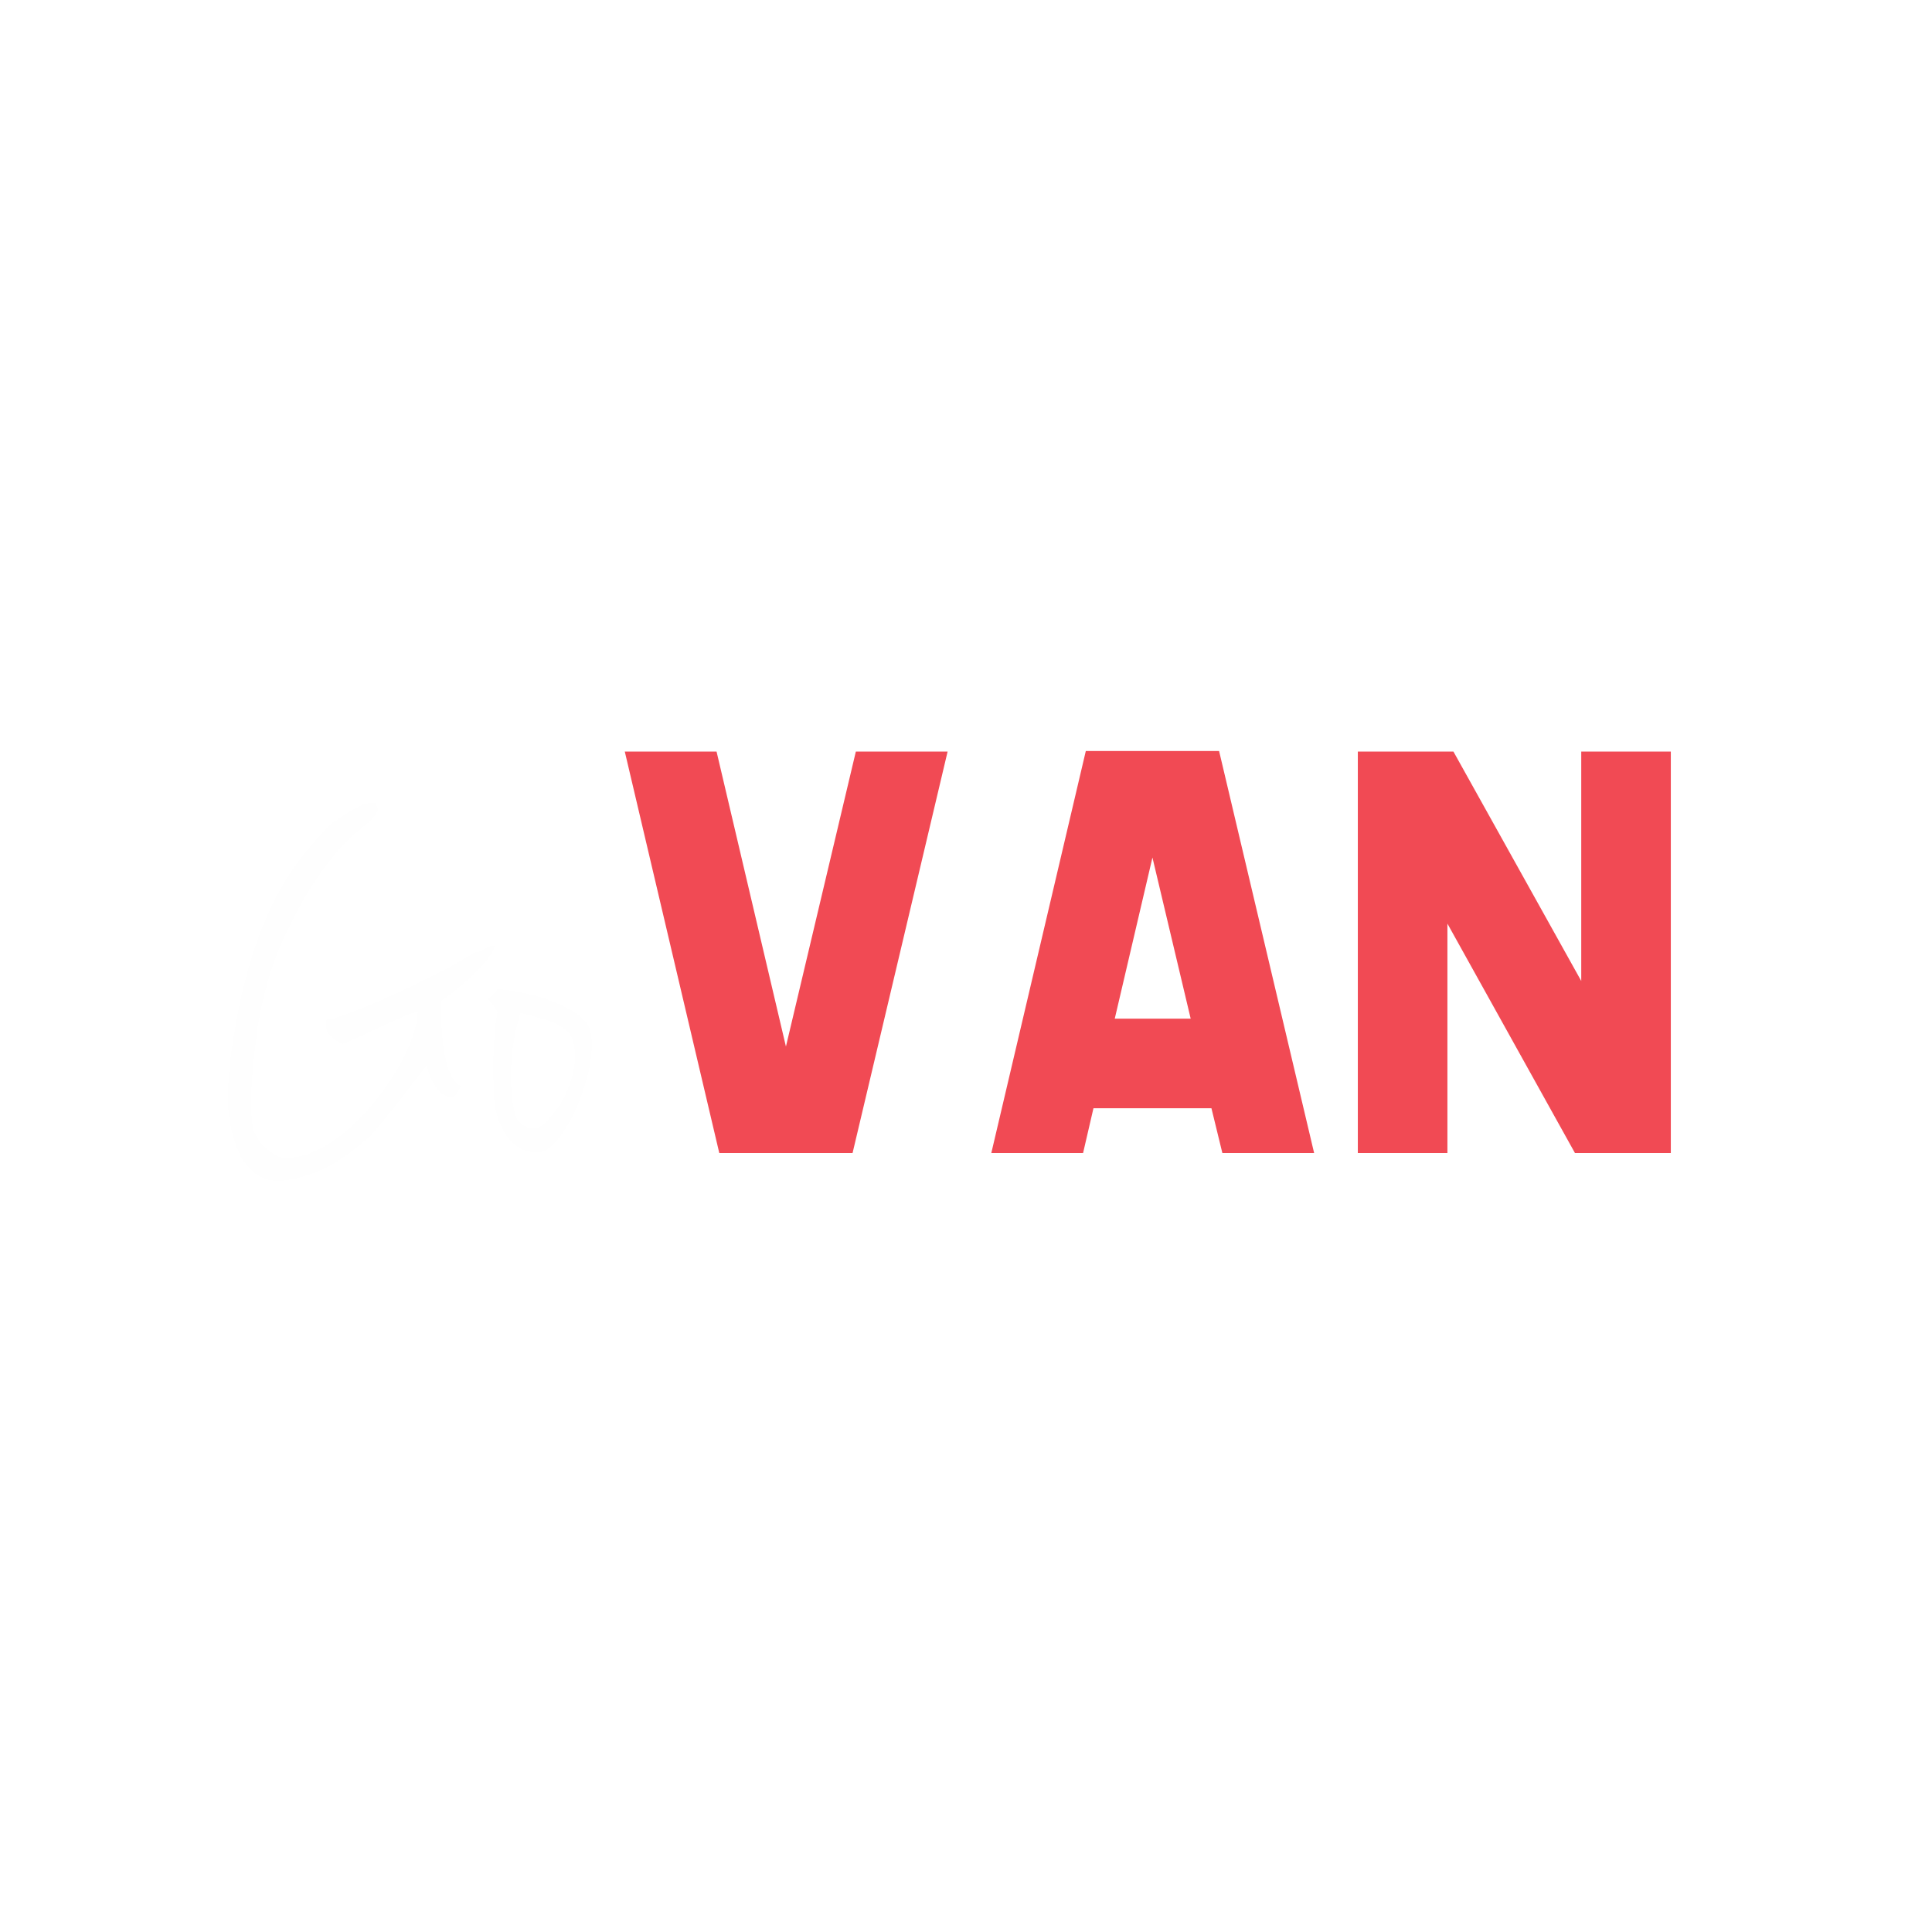
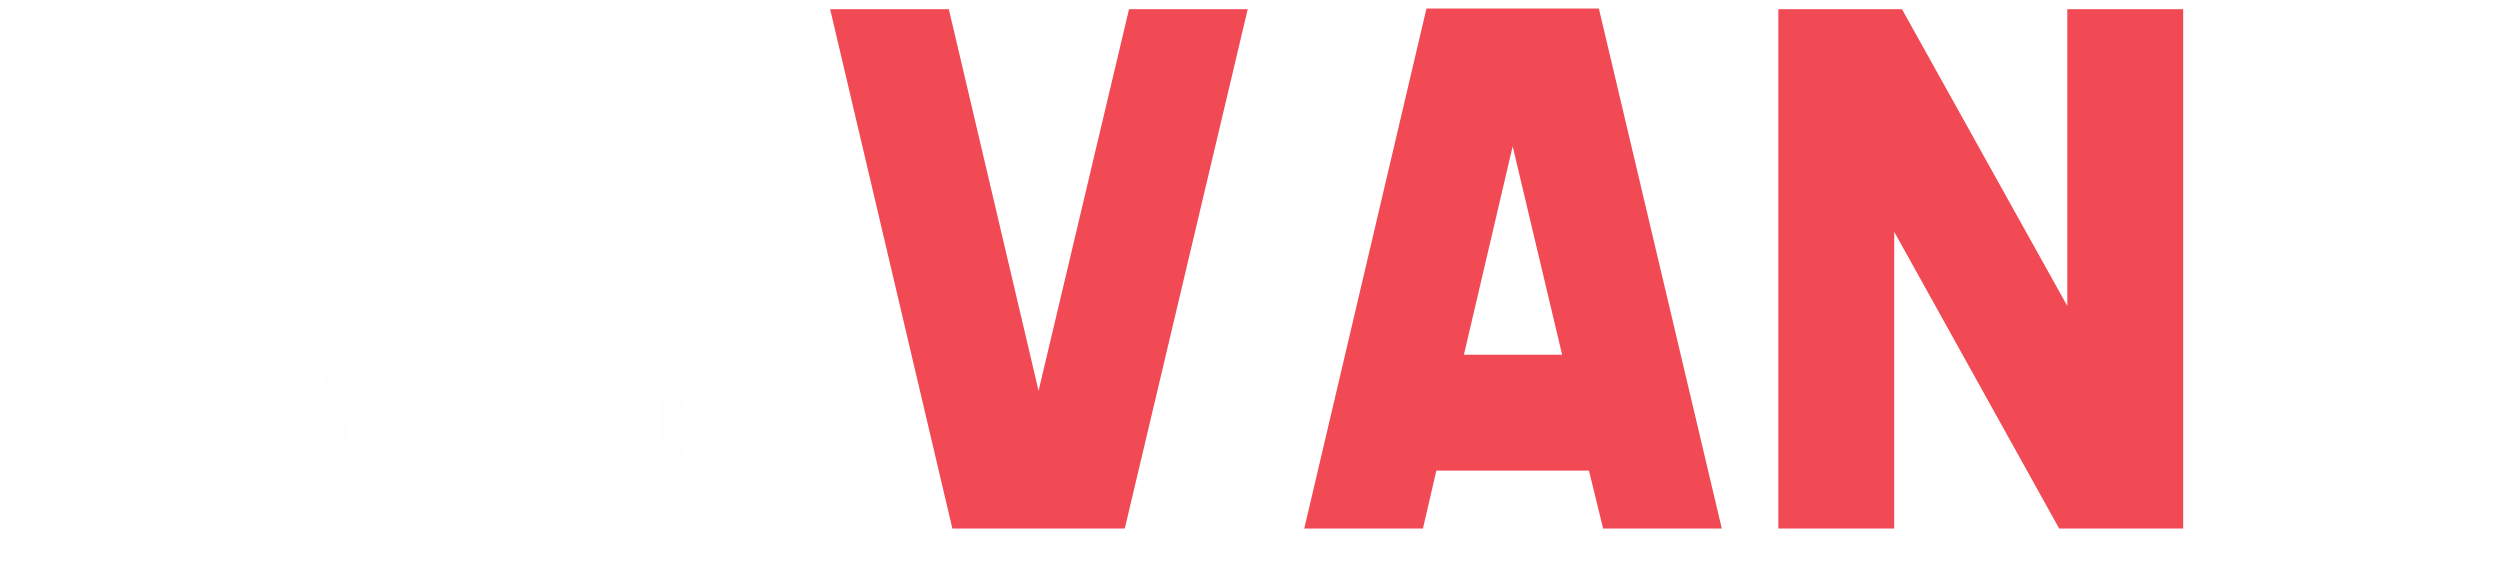
- <svg xmlns="http://www.w3.org/2000/svg" xml:space="preserve" width="91.44mm" height="91.44mm" version="1.1" style="shape-rendering:geometricPrecision; text-rendering:geometricPrecision; image-rendering:optimizeQuality; fill-rule:evenodd; clip-rule:evenodd" viewBox="0 0 9143.98 9144">
+ <svg xmlns="http://www.w3.org/2000/svg" xml:space="preserve" width="162.56mm" height="37.253mm" version="1.1" style="shape-rendering:geometricPrecision; text-rendering:geometricPrecision; image-rendering:optimizeQuality; fill-rule:evenodd; clip-rule:evenodd" viewBox="0 0 16255.98 3725.32">
  <defs>
    <style type="text/css">
   
    .fil0 {fill:#FEFEFE;fill-rule:nonzero}
    .fil1 {fill:#F14A54;fill-rule:nonzero}
   
  </style>
  </defs>
  <g id="Camada_x0020_1">
-     <g id="_2491680806960">
-       <path class="fil0" d="M1775.6 3800.1c5.17,10.34 8.62,18.1 10.34,23.27 1.73,5.17 1.73,10.34 0,15.51 -1.72,5.17 -5.17,11.2 -10.34,18.1 -5.17,6.89 -12.92,17.23 -23.27,31.02 -5.17,1.72 -30.59,21.98 -76.26,60.75 -45.67,38.78 -97.81,98.68 -156.41,179.68 -58.6,81.01 -116.77,183.12 -174.51,306.36 -57.73,123.23 -100.39,269.29 -127.97,438.2 0,6.89 -2.15,26.28 -6.46,58.17 -4.31,31.88 -8.62,69.8 -12.93,113.75 -4.31,43.95 -7.32,92.21 -9.04,144.77 -1.73,52.57 0.86,102.98 7.75,151.24 12.07,31.03 25.42,55.16 40.07,72.39 14.65,17.24 41.8,37.92 81.44,62.05 46.53,8.61 94.79,3.44 144.77,-15.51 49.99,-18.96 99.11,-46.97 147.36,-84.03 48.26,-37.05 93.94,-80.57 137.02,-130.55 43.09,-49.98 81.44,-101.69 115.05,-155.12 33.61,-53.43 60.75,-106.43 81.43,-158.99 20.69,-52.57 31.89,-99.54 33.61,-140.9 -12.06,0 -32.31,6.03 -60.75,18.1 -28.44,12.06 -60.32,26.28 -95.66,42.65 -35.33,16.38 -71.09,33.18 -107.28,50.42 -36.2,17.23 -67.22,30.16 -93.07,38.78 -22.41,-10.35 -41.8,-23.27 -58.17,-38.78 -16.38,-15.51 -22.84,-40.51 -19.39,-74.98 15.51,0 40.07,-6.03 73.68,-18.09 33.61,-12.07 72.82,-27.15 117.63,-45.24 44.81,-18.1 92.21,-38.78 142.19,-62.05 49.98,-23.27 98.67,-46.54 146.06,-69.8 47.4,-23.27 90.49,-45.68 129.27,-67.22 38.78,-21.54 69.37,-40.07 91.78,-55.58 15.51,0 31.88,-5.61 49.12,-16.81 17.23,-11.2 33.6,-16.8 49.12,-16.8 -3.45,18.96 -15.95,41.79 -37.49,68.51 -21.54,26.71 -45.67,52.56 -72.39,77.56 -26.71,24.99 -53.43,48.25 -80.14,69.8 -26.72,21.54 -47.83,36.62 -63.34,45.24 0,6.89 0,28.87 0,65.92 0,37.06 2.15,77.99 6.46,122.8 4.31,44.82 12.93,87.9 25.86,129.27 12.92,41.36 32.31,69.8 58.16,85.31 -10.34,34.47 -24.13,52.14 -41.36,53 -17.24,0.86 -34.47,-6.46 -51.71,-21.97 -17.23,-15.52 -31.88,-36.2 -43.95,-62.05 -12.06,-25.85 -18.95,-48.26 -20.68,-67.22 -41.36,51.71 -82.73,104.7 -124.09,159 -41.37,54.29 -88.76,112.45 -142.19,174.5 -27.58,24.13 -53,45.24 -76.27,63.34 -23.26,18.1 -46.53,34.9 -69.8,50.41 -23.27,15.51 -47.39,29.3 -72.39,41.37 -24.99,12.06 -52.99,23.26 -84.02,33.61 -34.47,10.34 -65.92,17.66 -94.36,21.97 -28.44,4.31 -55.15,4.31 -80.14,0 -24.99,-4.31 -48.69,-15.08 -71.1,-32.32 -22.4,-17.23 -44.81,-43.08 -67.21,-77.55 -39.65,-86.18 -59.9,-174.94 -60.76,-266.29 -0.86,-91.34 8.19,-192.17 27.15,-302.47 18.96,-118.92 42.22,-226.64 69.8,-323.16 27.58,-96.52 59.89,-185.71 96.95,-267.58 37.05,-81.86 80.57,-157.27 130.55,-226.21 49.98,-68.94 107.72,-135.29 173.22,-199.06 6.89,-1.73 17.23,-7.76 31.02,-18.1 13.79,-10.34 29.73,-21.11 47.83,-32.32 18.09,-11.2 37.48,-21.11 58.17,-29.73 20.68,-8.61 41.36,-12.06 62.04,-10.34zm579.1 881.58c32.74,1.72 68.94,6.46 108.58,14.22 39.64,7.75 78.42,18.09 116.33,31.02 37.92,12.93 72.82,27.58 104.71,43.95 31.88,16.37 58.17,34.9 78.85,55.58 20.68,18.96 32.75,47.83 36.19,86.61 3.45,38.78 0.86,81.44 -7.75,127.97 -8.62,46.54 -21.98,94.36 -40.07,143.48 -18.1,49.12 -38.35,93.5 -60.76,133.15 -22.4,39.64 -46.53,72.38 -72.39,98.24 -25.85,25.85 -49.98,38.77 -72.38,38.77 -37.92,0 -69.81,-9.04 -95.66,-27.14 -25.85,-18.1 -46.53,-40.07 -62.05,-65.92 -15.51,-25.86 -27.14,-53 -34.9,-81.44 -7.75,-28.44 -12.49,-53 -14.22,-73.68 -5.17,-91.35 -6.03,-172.35 -2.58,-243.02 3.45,-70.66 9.48,-129.26 18.1,-175.79 -5.17,-8.62 -10.34,-16.38 -15.52,-23.27 -5.17,-6.9 -10.34,-13.36 -15.51,-19.39 -5.17,-6.03 -11.2,-11.64 -18.09,-16.81 6.89,-3.44 13.78,-8.61 20.68,-15.51 13.79,-10.34 23.27,-20.68 28.44,-31.02zm93.07 615.29c5.17,6.9 12.06,14.22 20.68,21.98 8.62,7.75 19.39,13.79 32.31,18.09 12.93,4.31 26.29,4.74 40.08,1.3 13.78,-3.45 28.43,-12.93 43.95,-28.44 41.36,-43.09 72.38,-87.47 93.07,-133.14 20.68,-45.67 34.03,-88.76 40.07,-129.27 6.03,-40.5 5.17,-76.26 -2.59,-107.28 -7.75,-31.03 -20.25,-53.43 -37.48,-67.22 -13.79,-8.62 -25.43,-15.94 -34.91,-21.98 -9.48,-6.03 -21.54,-11.63 -36.19,-16.8 -14.65,-5.17 -33.18,-10.77 -55.58,-16.8 -22.41,-6.04 -51.71,-14.22 -87.9,-24.56 -17.24,55.15 -29.3,110.3 -36.2,165.45 -6.89,55.16 -9.91,105.57 -9.04,151.24 0.86,45.67 4.3,85.32 10.34,118.92 6.03,33.61 12.49,56.45 19.39,68.51z" />
-       <path class="fil1" d="M4050.63 3557.09l434.33 0 -449.84 1900.17 -630.81 0 -447.25 -1900.17 434.33 0 328.33 1396.04 330.91 -1396.04zm1719.21 -2.59l449.84 1902.76 -434.33 0 -51.71 -211.99 -558.41 0 -49.12 211.99 -434.33 0 447.25 -1902.76 630.81 0zm-493.79 1266.78l359.35 0 -180.96 -762.65 -178.39 762.65zm2631.81 635.98l-453.71 0 -603.66 -1085.81 0 1085.81 -423.99 0 0 -1900.17 452.42 0 604.96 1085.81 0 -1085.81 423.98 0 0 1900.17z" />
+     <g id="_2873316517568">
+       <path class="fil0" d="M3298.3 491.82c9.18,18.38 15.31,32.16 18.37,41.35 3.07,9.18 3.07,18.37 0,27.57 -3.06,9.19 -9.19,19.9 -18.37,32.15 -9.19,12.26 -22.97,30.63 -41.35,55.14 -9.18,3.05 -54.36,39.04 -135.53,107.96 -81.17,68.91 -173.82,175.36 -277.96,319.31 -104.13,143.95 -207.51,325.43 -310.11,544.42 -102.61,219 -178.41,478.58 -227.43,778.73 0,12.26 -3.82,46.71 -11.48,103.37 -7.65,56.66 -15.31,124.05 -22.97,202.15 -7.66,78.1 -13.02,163.87 -16.08,257.29 -3.06,93.41 1.53,182.99 13.79,268.77 21.44,55.12 45.17,98 71.21,128.63 26.03,30.63 74.26,67.38 144.72,110.27 82.69,15.3 168.46,6.12 257.27,-27.58 88.83,-33.68 176.12,-83.45 261.88,-149.31 85.76,-65.85 166.93,-143.18 243.51,-232.01 76.56,-88.83 144.72,-180.71 204.43,-275.66 59.73,-94.95 107.97,-189.13 144.72,-282.55 36.76,-93.41 56.66,-176.88 59.73,-250.38 -21.44,0 -57.43,10.71 -107.96,32.15 -50.54,21.44 -107.2,46.72 -170,75.82 -62.78,29.09 -126.33,58.96 -190.65,89.58 -64.32,30.63 -119.46,53.6 -165.39,68.92 -39.83,-18.39 -74.28,-41.35 -103.38,-68.92 -29.1,-27.57 -40.59,-71.98 -34.45,-133.23 27.56,0 71.21,-10.73 130.93,-32.17 59.72,-21.44 129.41,-48.23 209.04,-80.4 79.64,-32.15 163.86,-68.91 252.69,-110.26 88.82,-41.35 175.35,-82.69 259.57,-124.04 84.23,-41.36 160.81,-81.17 229.71,-119.46 68.92,-38.29 123.28,-71.21 163.11,-98.77 27.56,0 56.66,-9.96 87.29,-29.86 30.62,-19.91 59.71,-29.87 87.29,-29.87 -6.12,33.69 -28.33,74.28 -66.62,121.75 -38.29,47.48 -81.17,93.41 -128.63,137.83 -47.49,44.41 -94.96,85.76 -142.44,124.05 -47.47,38.29 -84.99,65.08 -112.55,80.4 0,12.24 0,51.3 0,117.15 0,65.86 3.82,138.6 11.48,218.23 7.66,79.64 22.97,156.2 45.95,229.71 22.97,73.52 57.42,124.05 103.37,151.62 -18.38,61.26 -42.88,92.64 -73.51,94.18 -30.63,1.53 -61.26,-11.48 -91.89,-39.06 -30.62,-27.56 -56.66,-64.32 -78.1,-110.25 -21.44,-45.95 -33.69,-85.77 -36.76,-119.46 -73.51,91.88 -147.01,186.06 -220.52,282.55 -73.51,96.48 -157.75,199.86 -252.68,310.11 -49.02,42.88 -94.18,80.4 -135.54,112.57 -41.35,32.15 -82.69,62.02 -124.05,89.58 -41.35,27.58 -84.22,52.07 -128.64,73.51 -44.41,21.44 -94.18,41.36 -149.31,59.73 -61.26,18.37 -117.15,31.4 -167.69,39.06 -50.54,7.65 -98.02,7.65 -142.42,0 -44.41,-7.66 -86.52,-26.81 -126.35,-57.43 -39.81,-30.63 -79.63,-76.58 -119.46,-137.83 -70.44,-153.15 -106.43,-310.89 -107.96,-473.22 -1.52,-162.33 14.55,-341.51 48.25,-537.53 33.69,-211.34 75.03,-402.76 124.05,-574.29 49,-171.52 106.43,-330.02 172.28,-475.51 65.85,-145.48 143.18,-279.49 232.01,-402 88.83,-122.52 191.42,-240.43 307.81,-353.76 12.26,-3.06 30.63,-13.78 55.14,-32.15 24.5,-18.39 52.83,-37.53 84.99,-57.43 32.17,-19.92 66.62,-37.52 103.38,-52.84 36.75,-15.32 73.51,-21.44 110.26,-18.38zm1029.11 1566.65c58.2,3.07 122.51,11.5 192.96,25.28 70.44,13.78 139.36,32.15 206.75,55.12 67.37,22.98 129.4,49.01 186.06,78.1 56.66,29.1 103.38,62.03 140.13,98.79 36.76,33.69 58.2,84.99 64.32,153.9 6.12,68.92 1.53,144.72 -13.78,227.42 -15.32,82.7 -39.06,167.69 -71.21,254.99 -32.17,87.29 -68.15,166.16 -107.98,236.6 -39.81,70.45 -82.69,128.63 -128.64,174.58 -45.93,45.95 -88.82,68.92 -128.63,68.92 -67.39,0 -124.05,-16.08 -170,-48.25 -45.93,-32.15 -82.69,-71.2 -110.25,-117.15 -27.58,-45.94 -48.25,-94.19 -62.03,-144.72 -13.78,-50.54 -22.21,-94.19 -25.26,-130.94 -9.19,-162.32 -10.73,-306.28 -4.6,-431.86 6.12,-125.58 16.85,-229.71 32.16,-312.41 -9.19,-15.32 -18.38,-29.1 -27.56,-41.35 -9.19,-12.24 -18.39,-23.74 -27.58,-34.45 -9.18,-10.73 -19.9,-20.67 -32.15,-29.86 12.25,-6.13 24.49,-15.32 36.75,-27.57 24.5,-18.38 41.35,-36.75 50.54,-55.14zm165.39 1093.44c9.2,12.26 21.44,25.28 36.76,39.06 15.31,13.78 34.45,24.51 57.43,32.15 22.97,7.66 46.71,8.43 71.21,2.3 24.5,-6.12 50.53,-22.97 78.1,-50.53 73.51,-76.57 128.65,-155.44 165.4,-236.6 36.76,-81.17 60.48,-157.74 71.21,-229.73 10.71,-71.98 9.18,-135.53 -4.6,-190.65 -13.78,-55.14 -35.99,-94.95 -66.61,-119.46 -24.51,-15.32 -45.18,-28.33 -62.03,-39.04 -16.85,-10.73 -38.29,-20.68 -64.32,-29.87 -26.03,-9.19 -58.96,-19.15 -98.77,-29.86 -39.82,-10.73 -91.9,-25.28 -156.21,-43.65 -30.64,98.01 -52.07,196.02 -64.32,294.03 -12.25,98.02 -17.61,187.6 -16.09,268.77 1.54,81.17 7.66,151.61 18.39,211.34 10.71,59.73 22.21,100.3 34.45,121.74z" />
+       <path class="fil1" d="M7341.25 59.96l771.85 0 -799.41 3376.8 -1121 0 -794.81 -3376.8 771.83 0 583.48 2480.92 588.06 -2480.92zm3055.22 -4.59l799.41 3381.39 -771.85 0 -91.88 -376.73 -992.37 0 -87.29 376.73 -771.84 0 794.81 -3381.39 1121.01 0zm-877.52 2251.2l638.61 0 -321.59 -1355.32 -317.02 1355.32zm4677 1130.19l-806.29 0 -1072.77 -1929.6 0 1929.6 -753.46 0 0 -3376.8 804 0 1075.06 1929.6 0 -1929.6 753.46 0 0 3376.8z" />
    </g>
  </g>
</svg>
